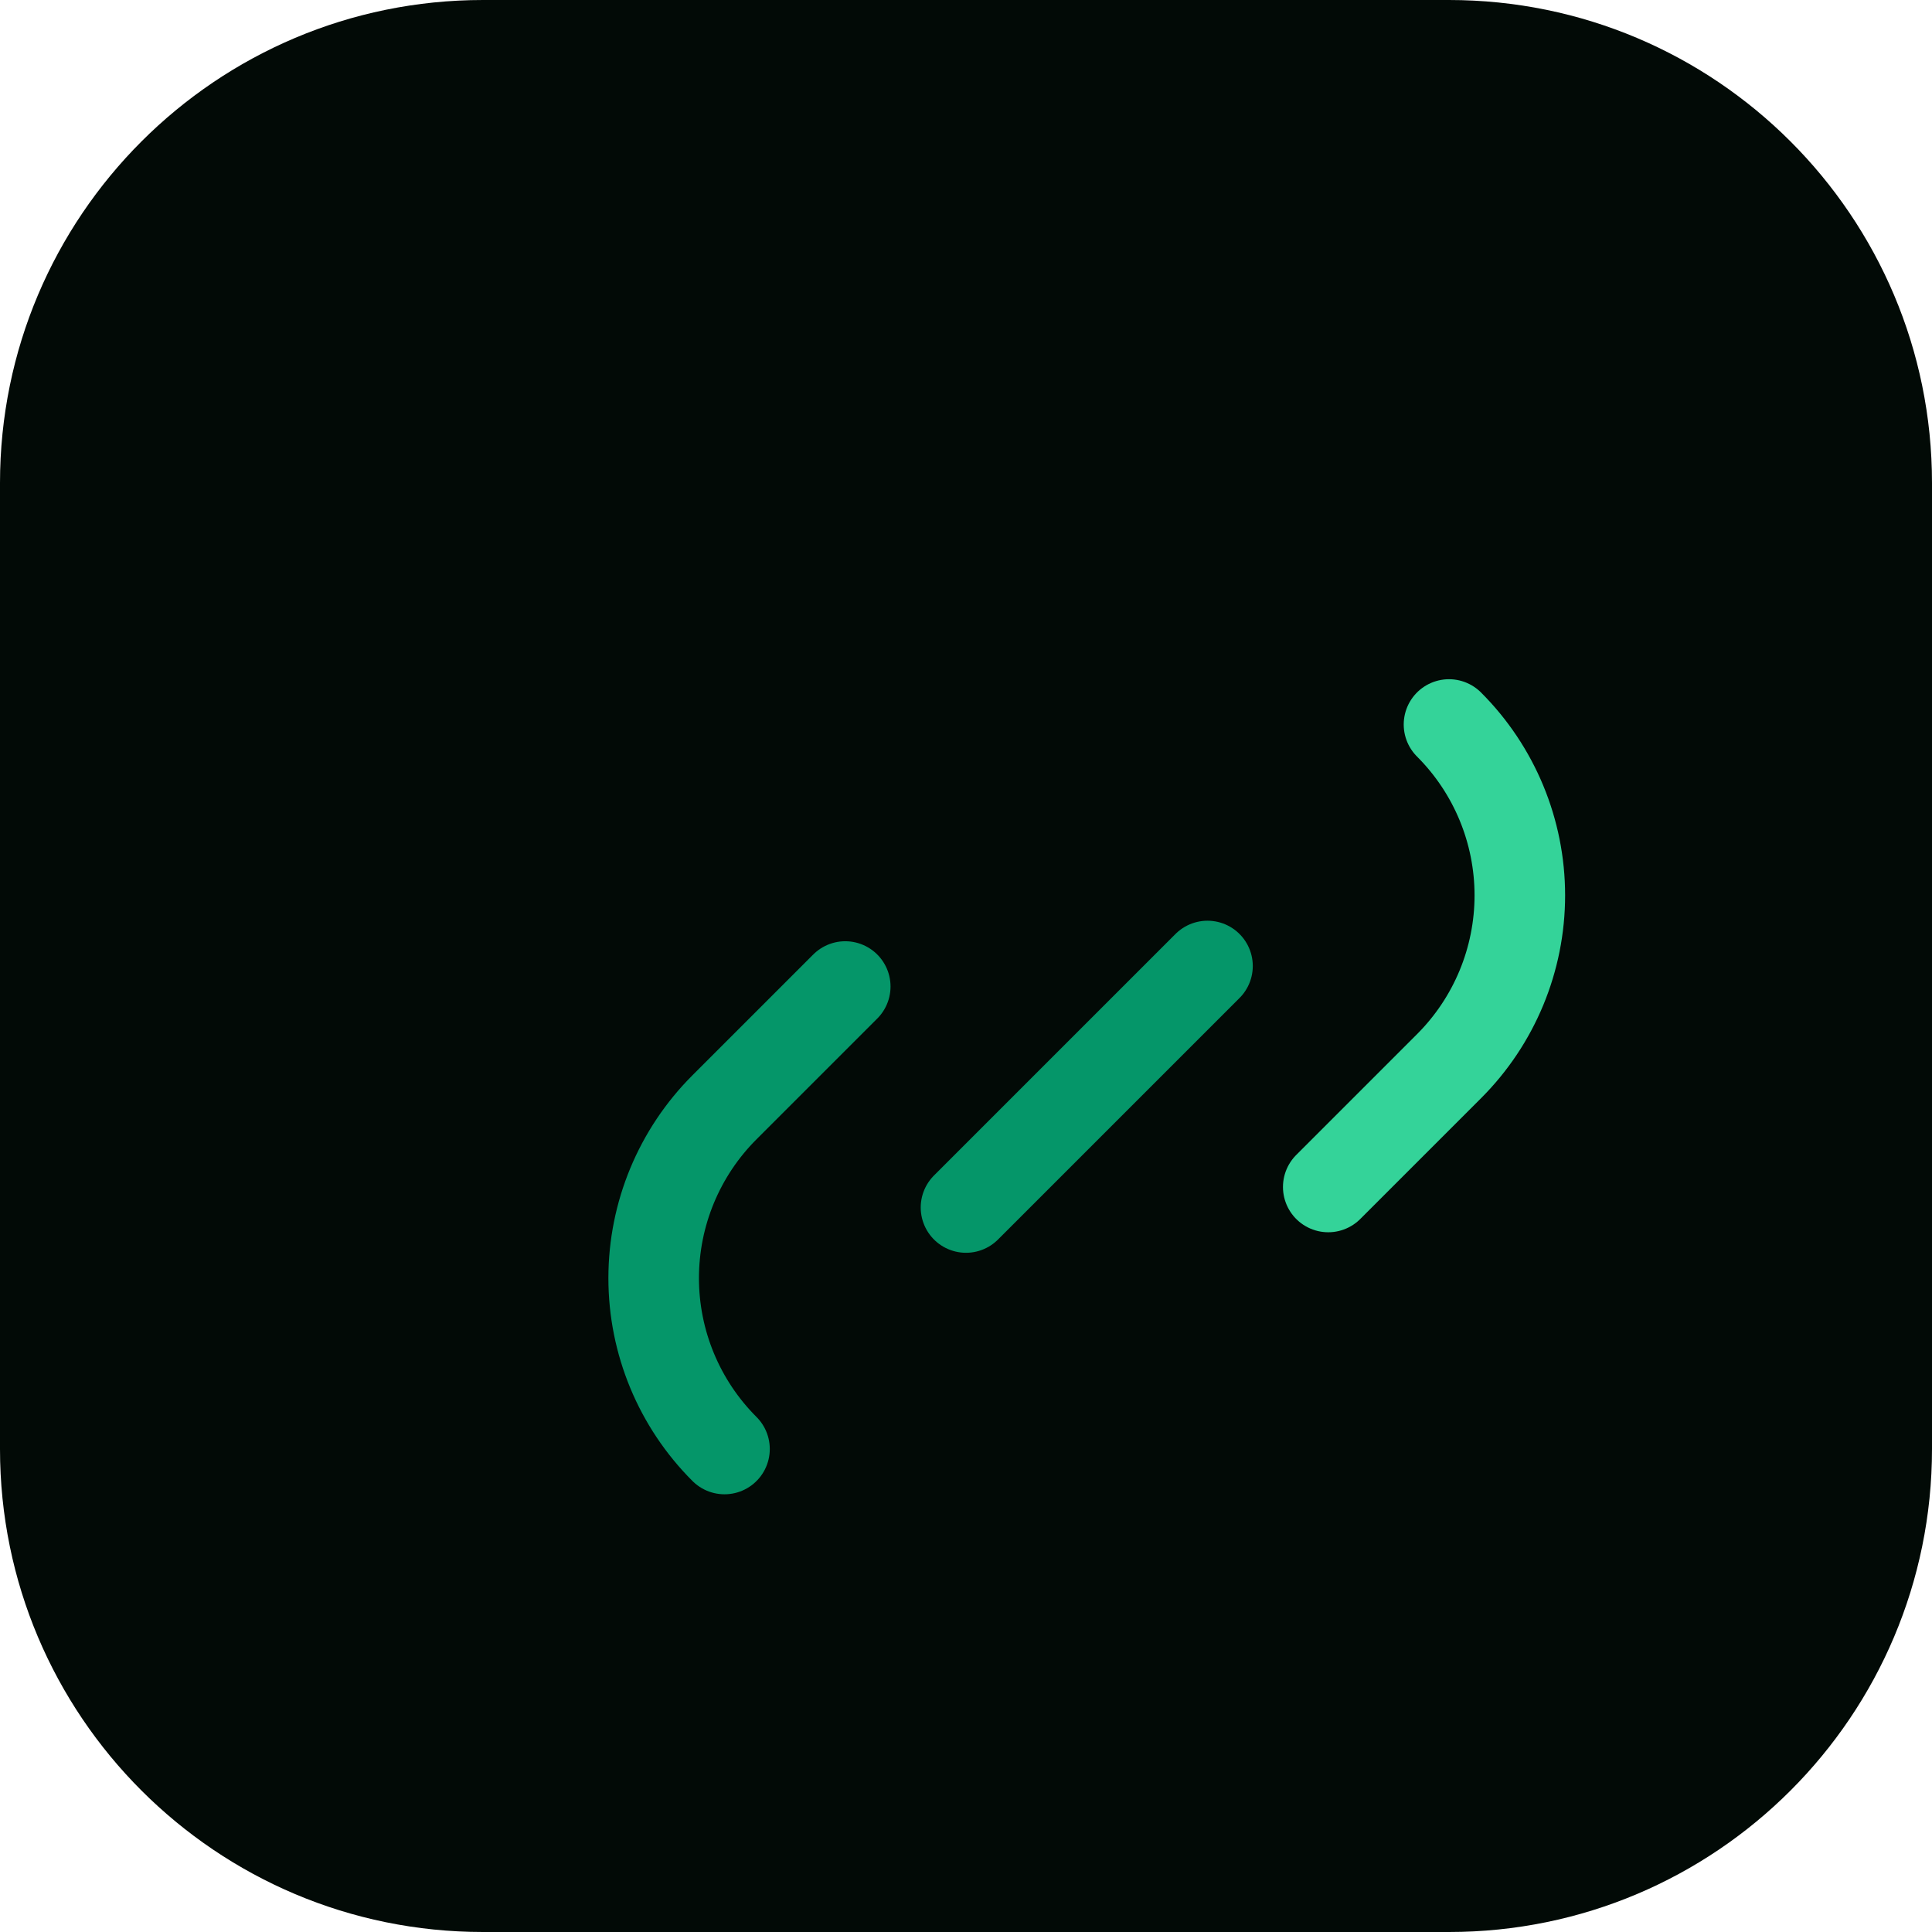
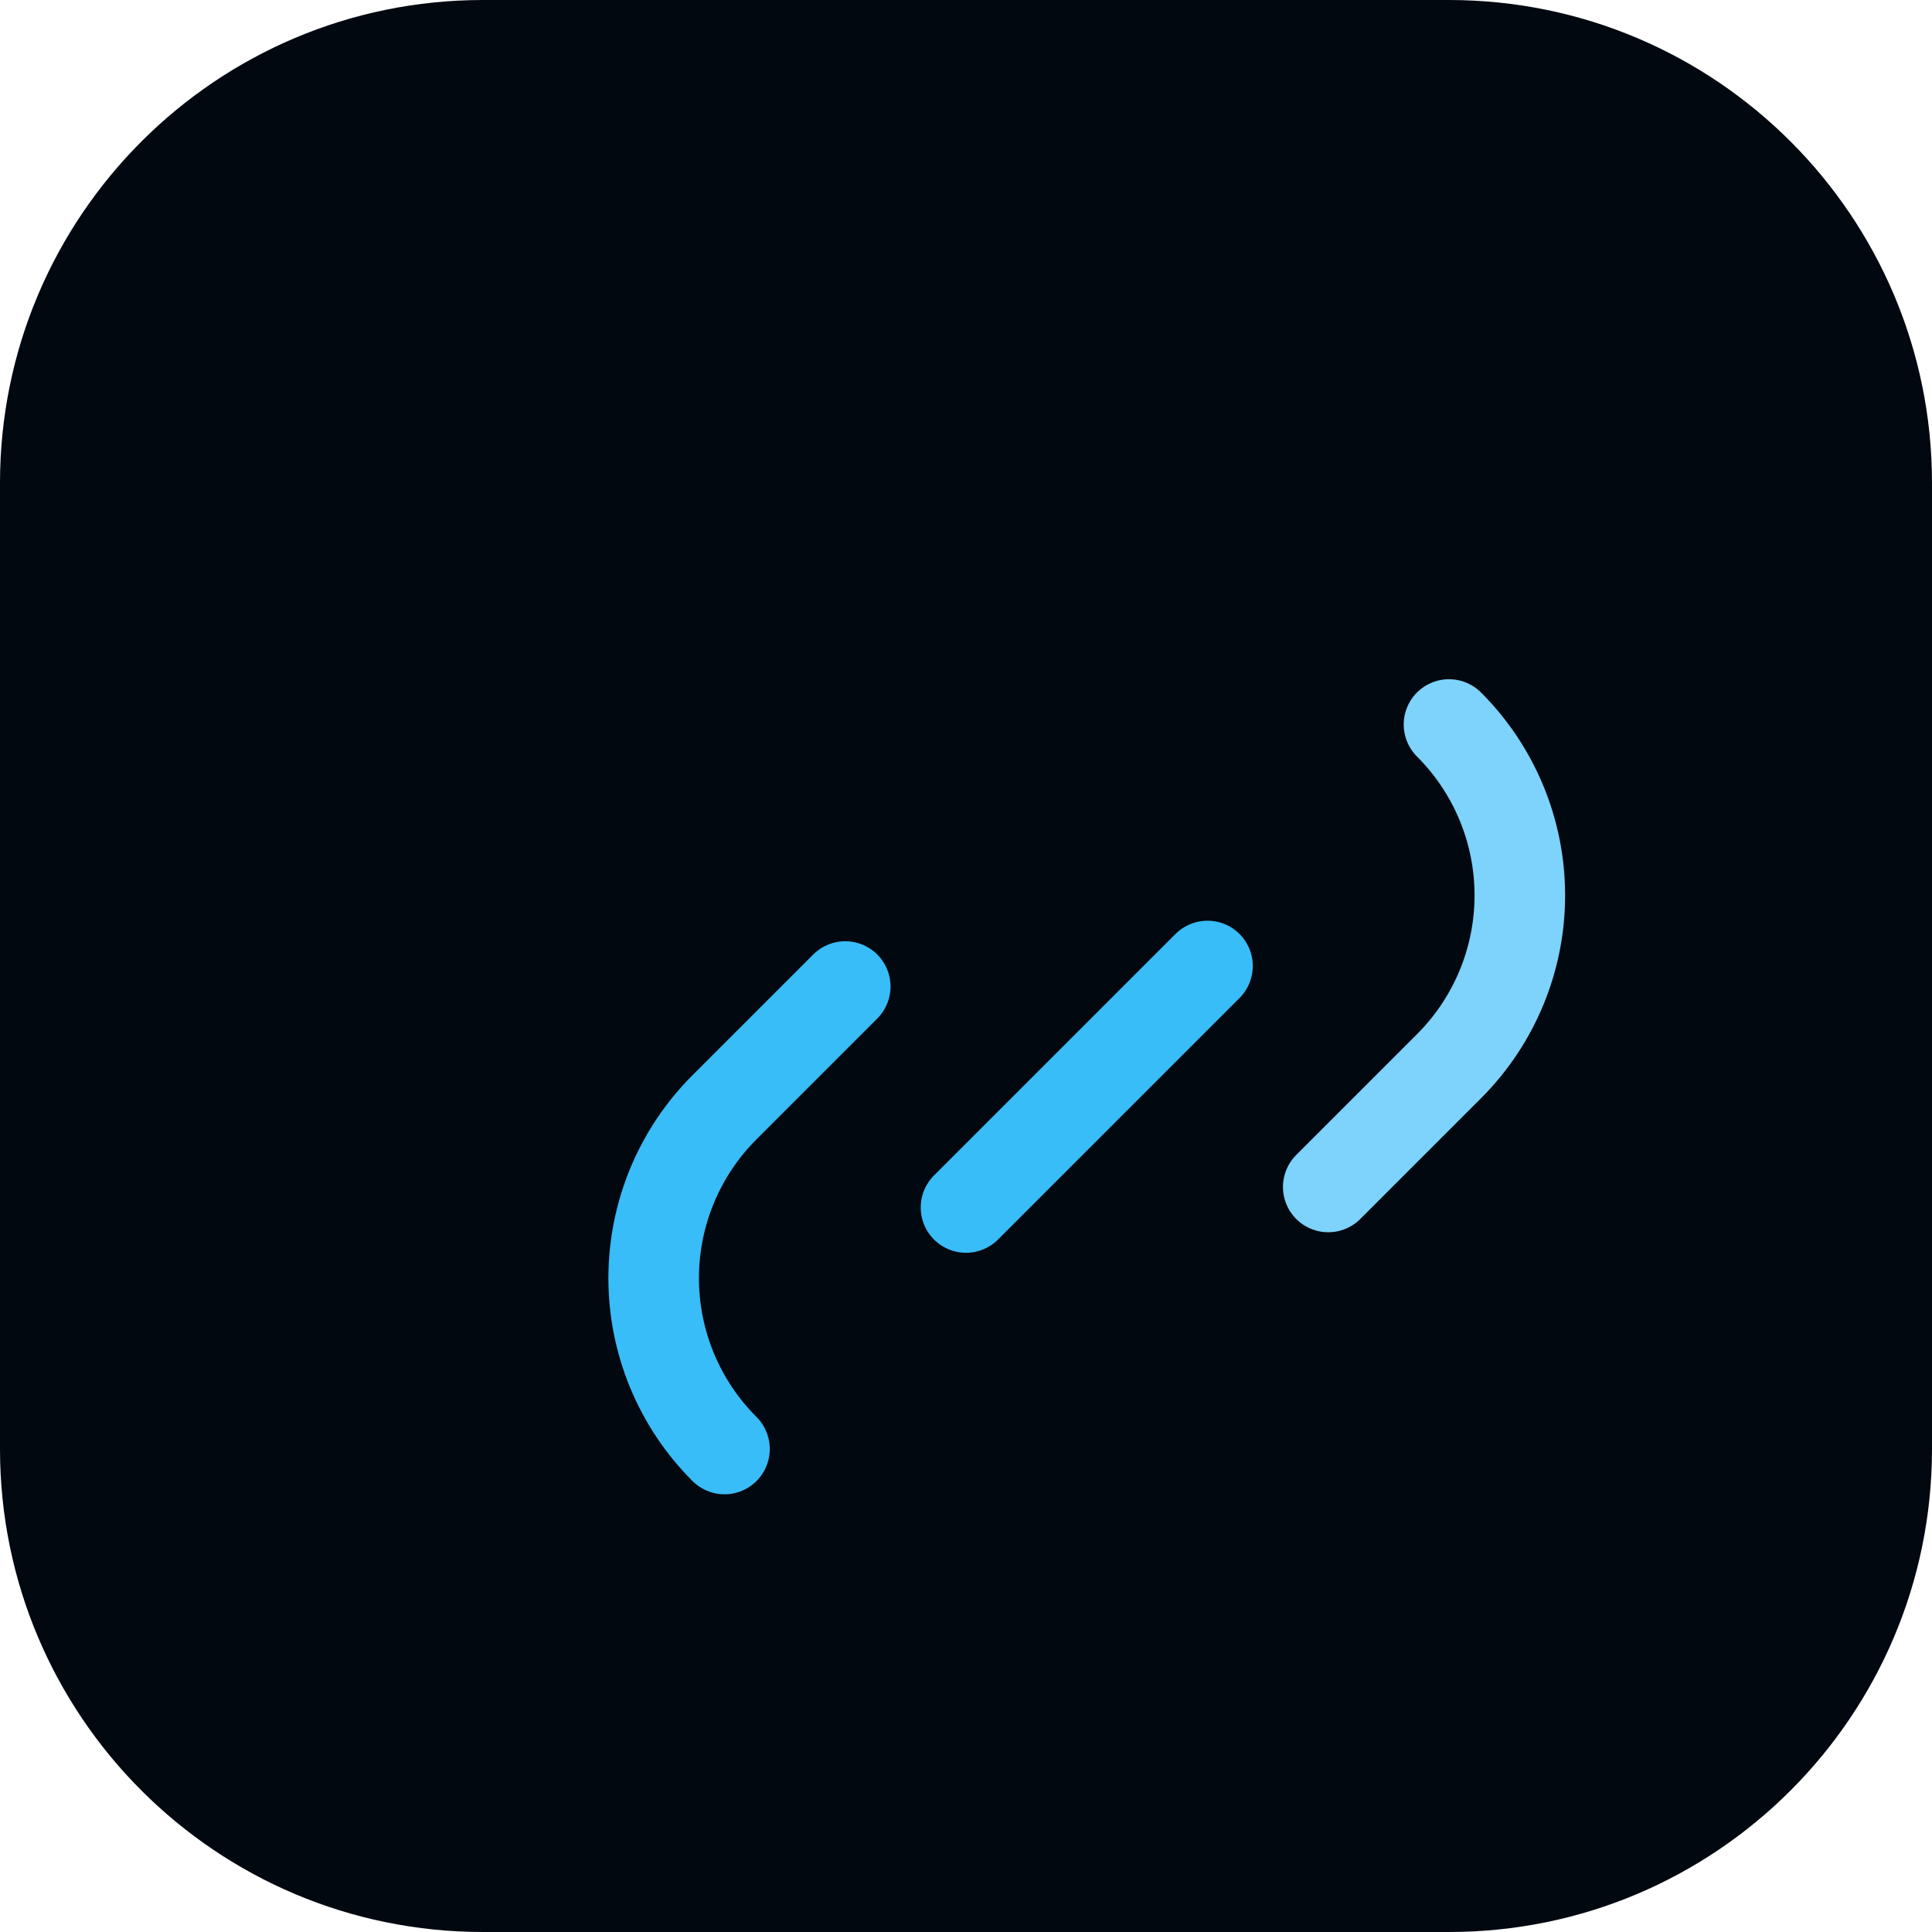
<svg xmlns="http://www.w3.org/2000/svg" viewBox="0 0 32 32">
-   <rect width="32" height="32" rx="8" fill="#020a06" />
+   <rect width="32" height="32" rx="8" fill="#020810" />
  <g transform="translate(6,6)" fill="none" stroke-width="1.5" stroke-linecap="round">
-     <path d="M10 14l4-4" stroke="#059669" />
-     <path d="M6 18a4 4 0 010-5.66l2-2" stroke="#059669" />
-     <path d="M18 6a4 4 0 010 5.66l-2 2" stroke="#34d399" />
+     <path d="M10 14l4-4" stroke="#38bdf8" />
+     <path d="M6 18a4 4 0 010-5.66l2-2" stroke="#38bdf8" />
+     <path d="M18 6a4 4 0 010 5.66l-2 2" stroke="#7dd3fc" />
  </g>
</svg>
